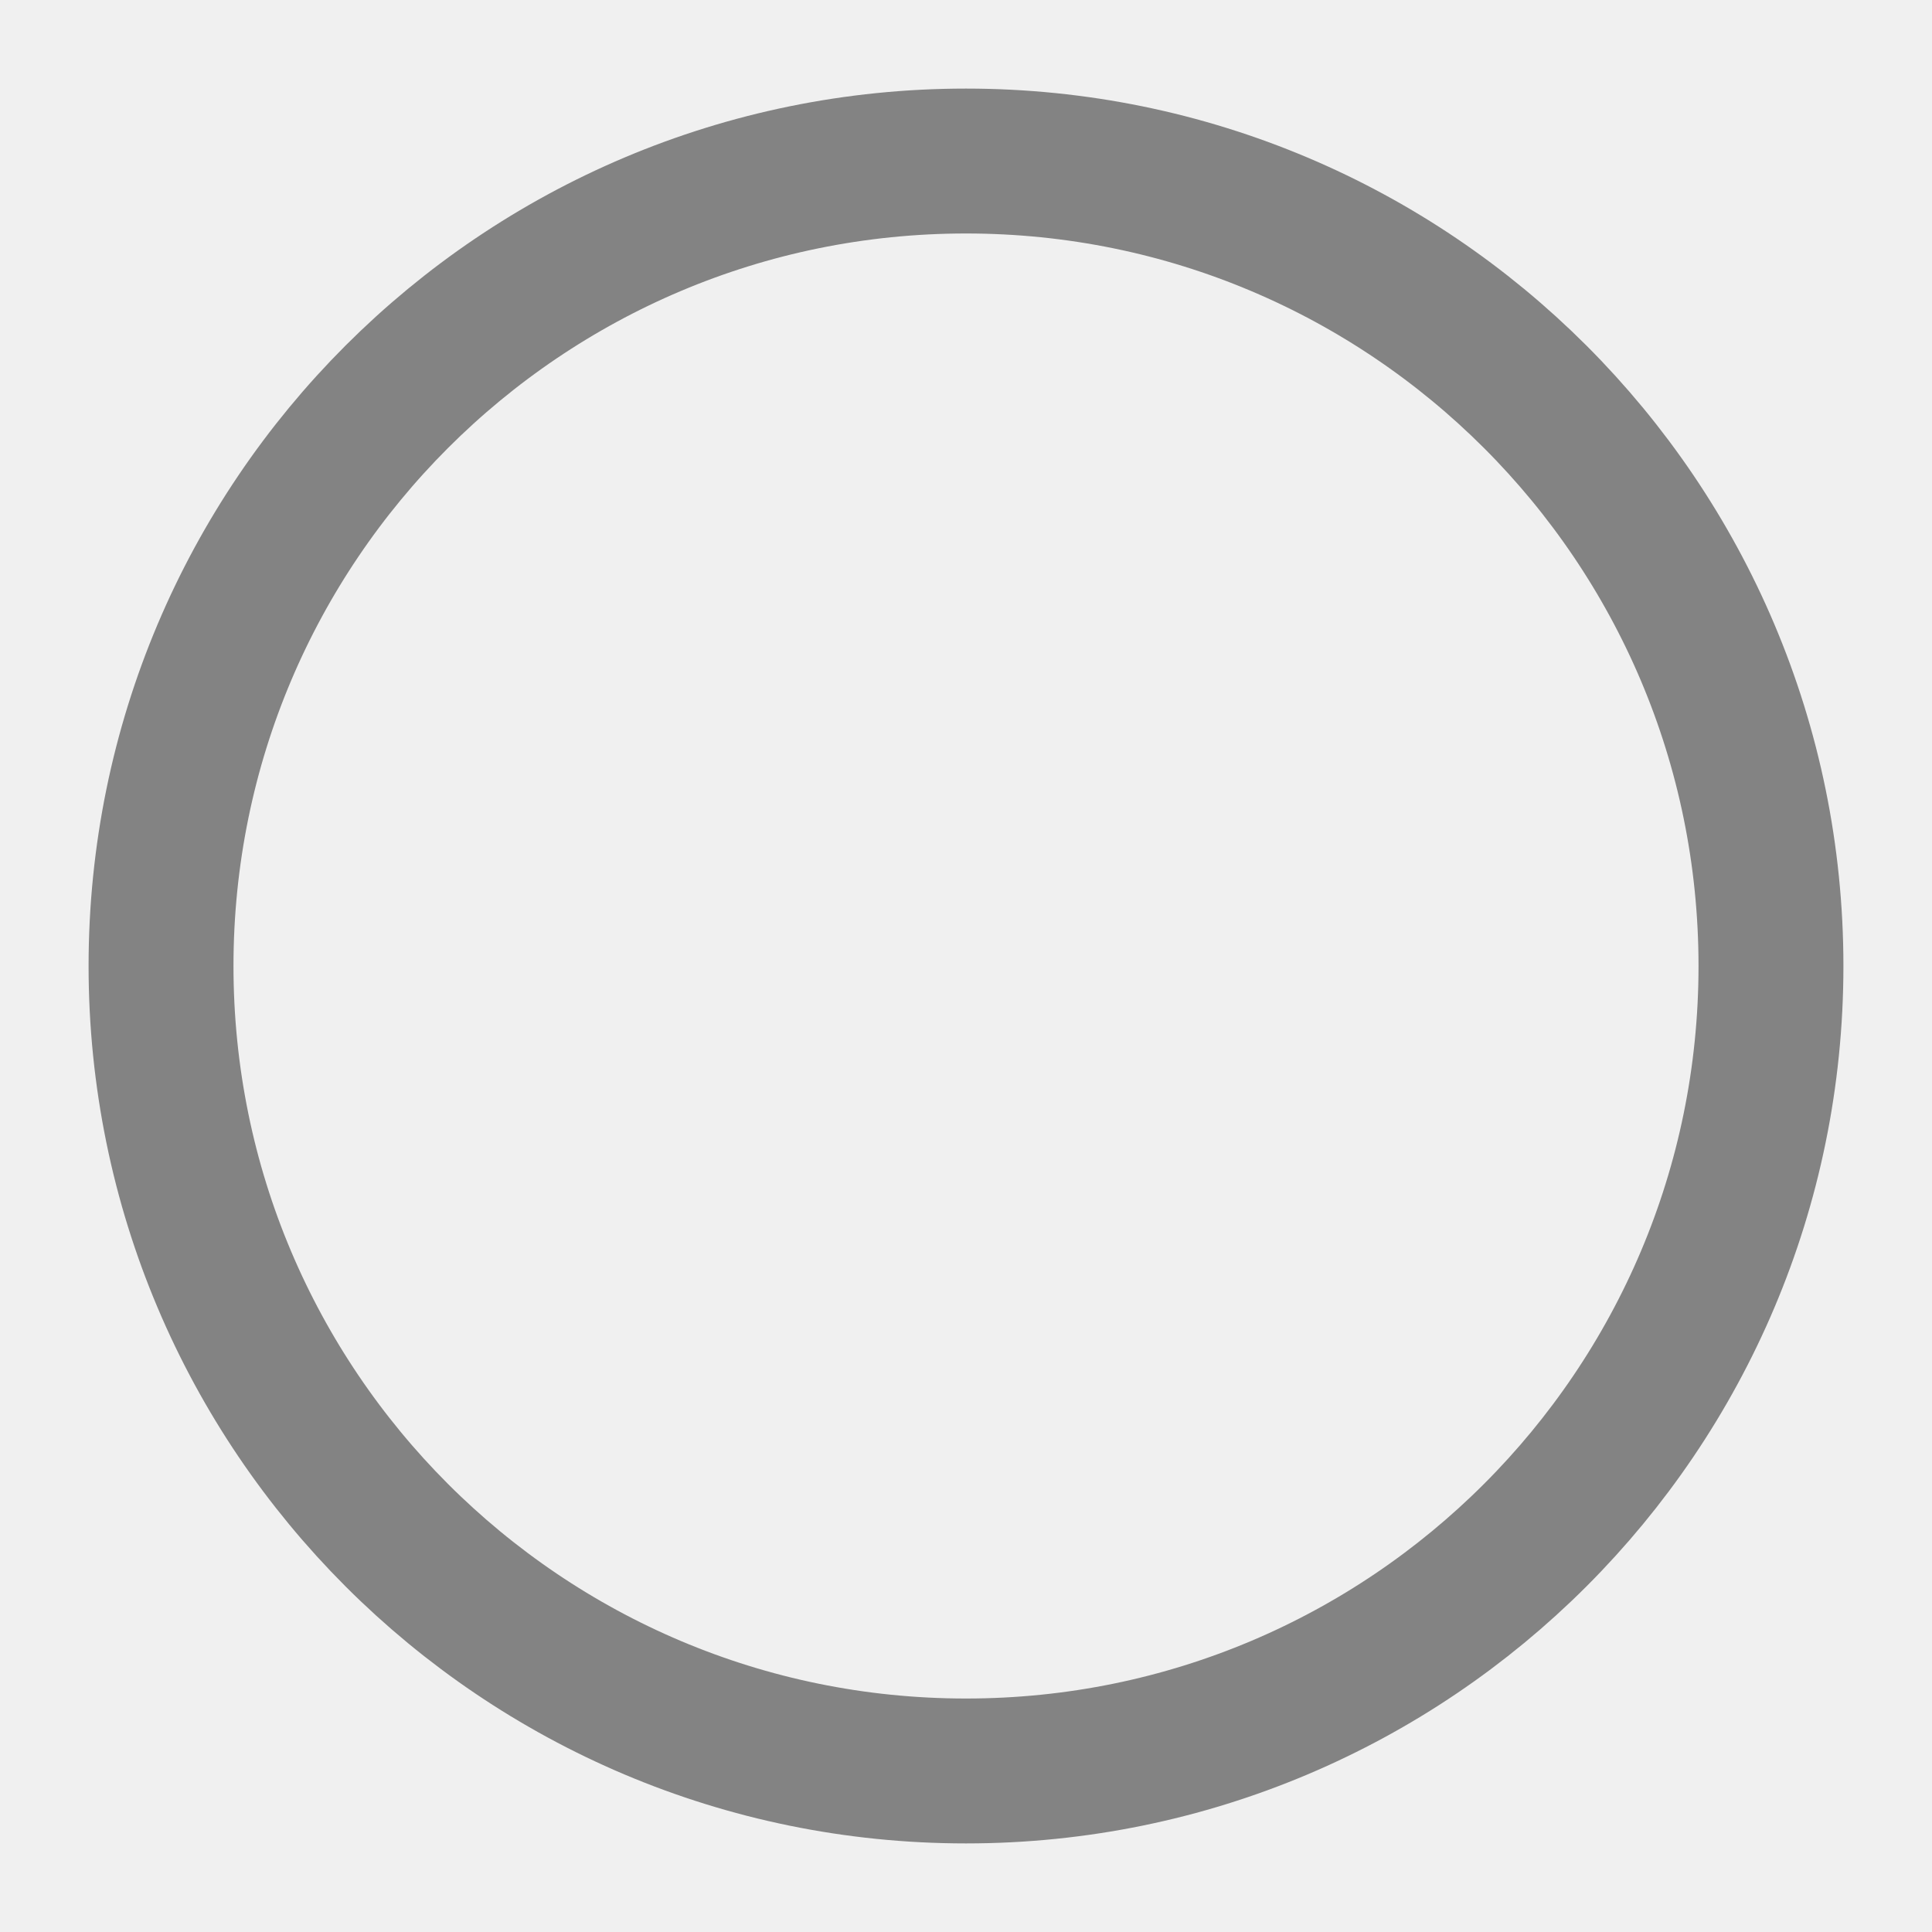
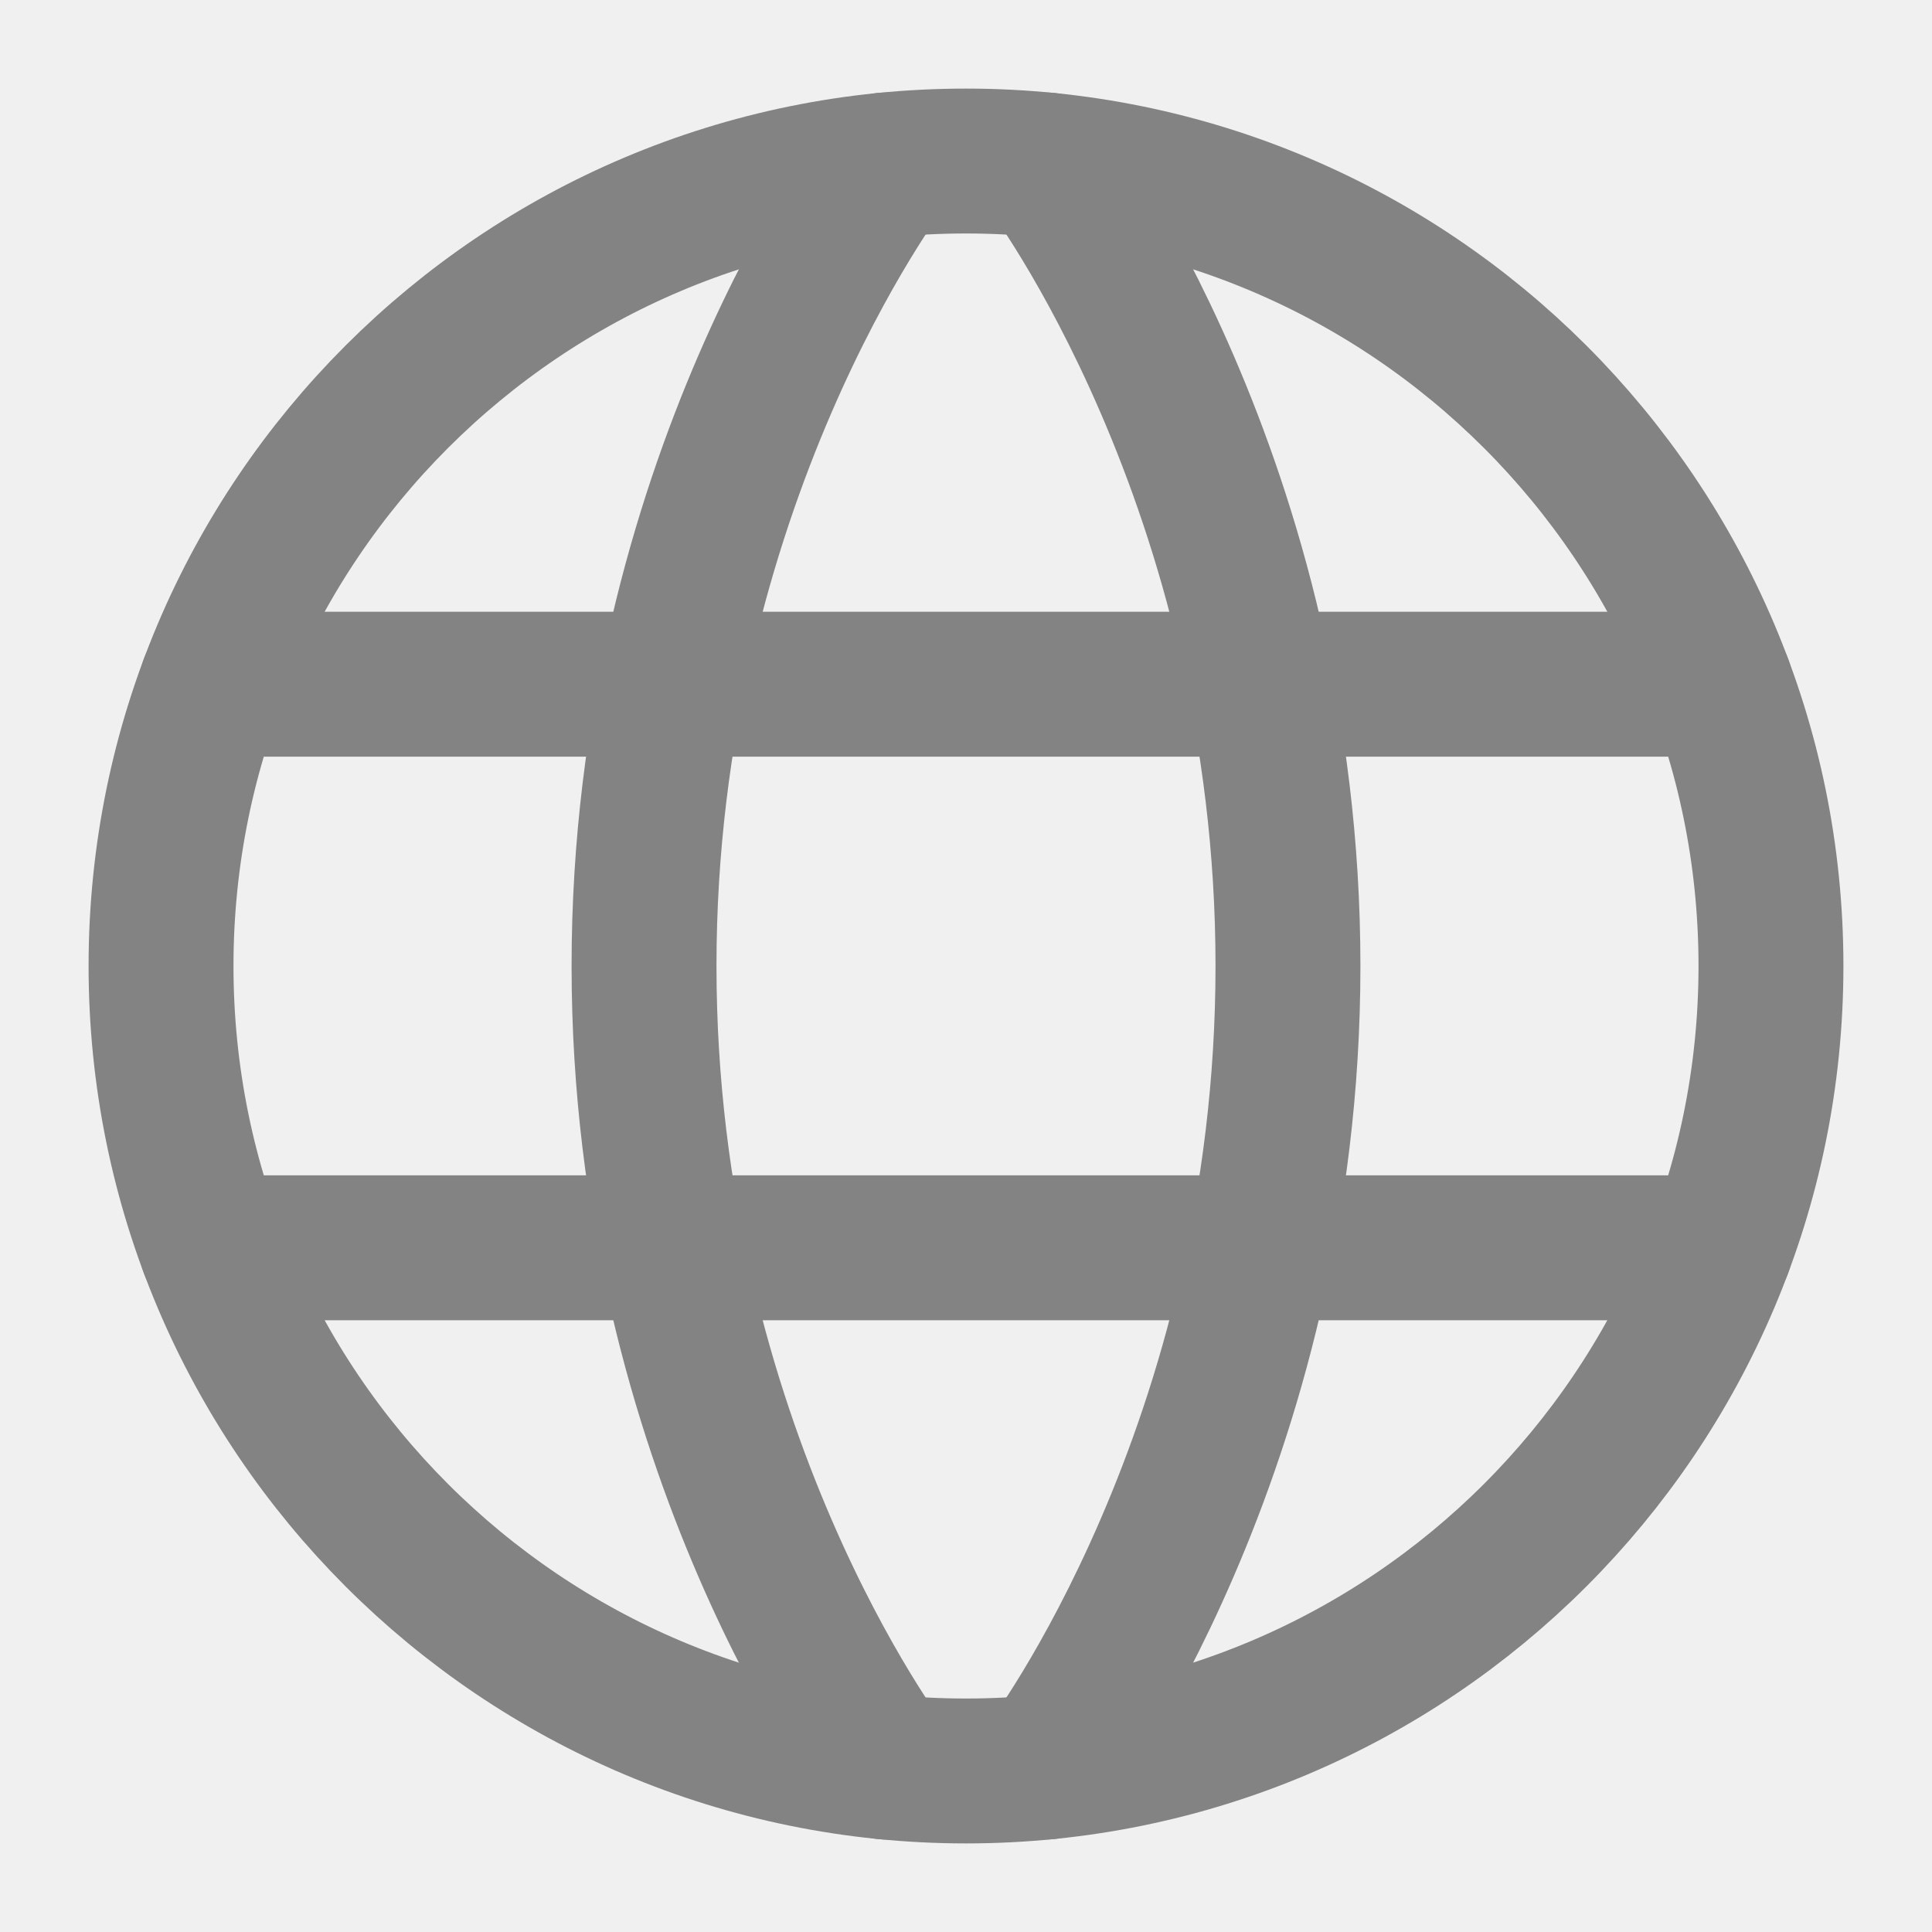
<svg xmlns="http://www.w3.org/2000/svg" width="20" height="20" viewBox="0 0 20 20" fill="none">
-   <path d="M1.667 10C1.667 14.602 5.397 18.333 10 18.333C14.602 18.333 18.333 14.602 18.333 10C18.333 5.397 14.602 1.667 10 1.667C5.397 1.667 1.667 5.397 1.667 10Z" stroke="#838383" stroke-width="1.5" stroke-linecap="round" stroke-linejoin="round" />
+   <g clip-path="url(#clip0_2_187)">
+     <path d="M1.667 10C1.667 14.602 5.397 18.333 10 18.333C14.602 18.333 18.333 14.602 18.333 10C18.333 5.397 14.602 1.667 10 1.667C5.397 1.667 1.667 5.397 1.667 10Z" stroke="#838383" stroke-width="1.5" stroke-linecap="round" stroke-linejoin="round" />
+     <path d="M10.833 1.708C10.833 1.708 13.333 5 13.333 10C13.333 15 10.833 18.292 10.833 18.292" stroke="#838383" stroke-width="1.5" stroke-linecap="round" stroke-linejoin="round" />
+     <path d="M9.167 18.292C9.167 18.292 6.667 15 6.667 10C6.667 5 9.167 1.708 9.167 1.708" stroke="#838383" stroke-width="1.5" stroke-linecap="round" stroke-linejoin="round" />
+     <path d="M2.192 12.917H17.808" stroke="#838383" stroke-width="1.5" stroke-linecap="round" stroke-linejoin="round" />
+     <path d="M2.192 7.083H17.808" stroke="#838383" stroke-width="1.5" stroke-linecap="round" stroke-linejoin="round" />
+   </g>
+   <defs>
+     <clipPath id="clip0_2_187">
+       <rect width="20" height="20" fill="white" />
+     </clipPath>
+   </defs>
</svg>
